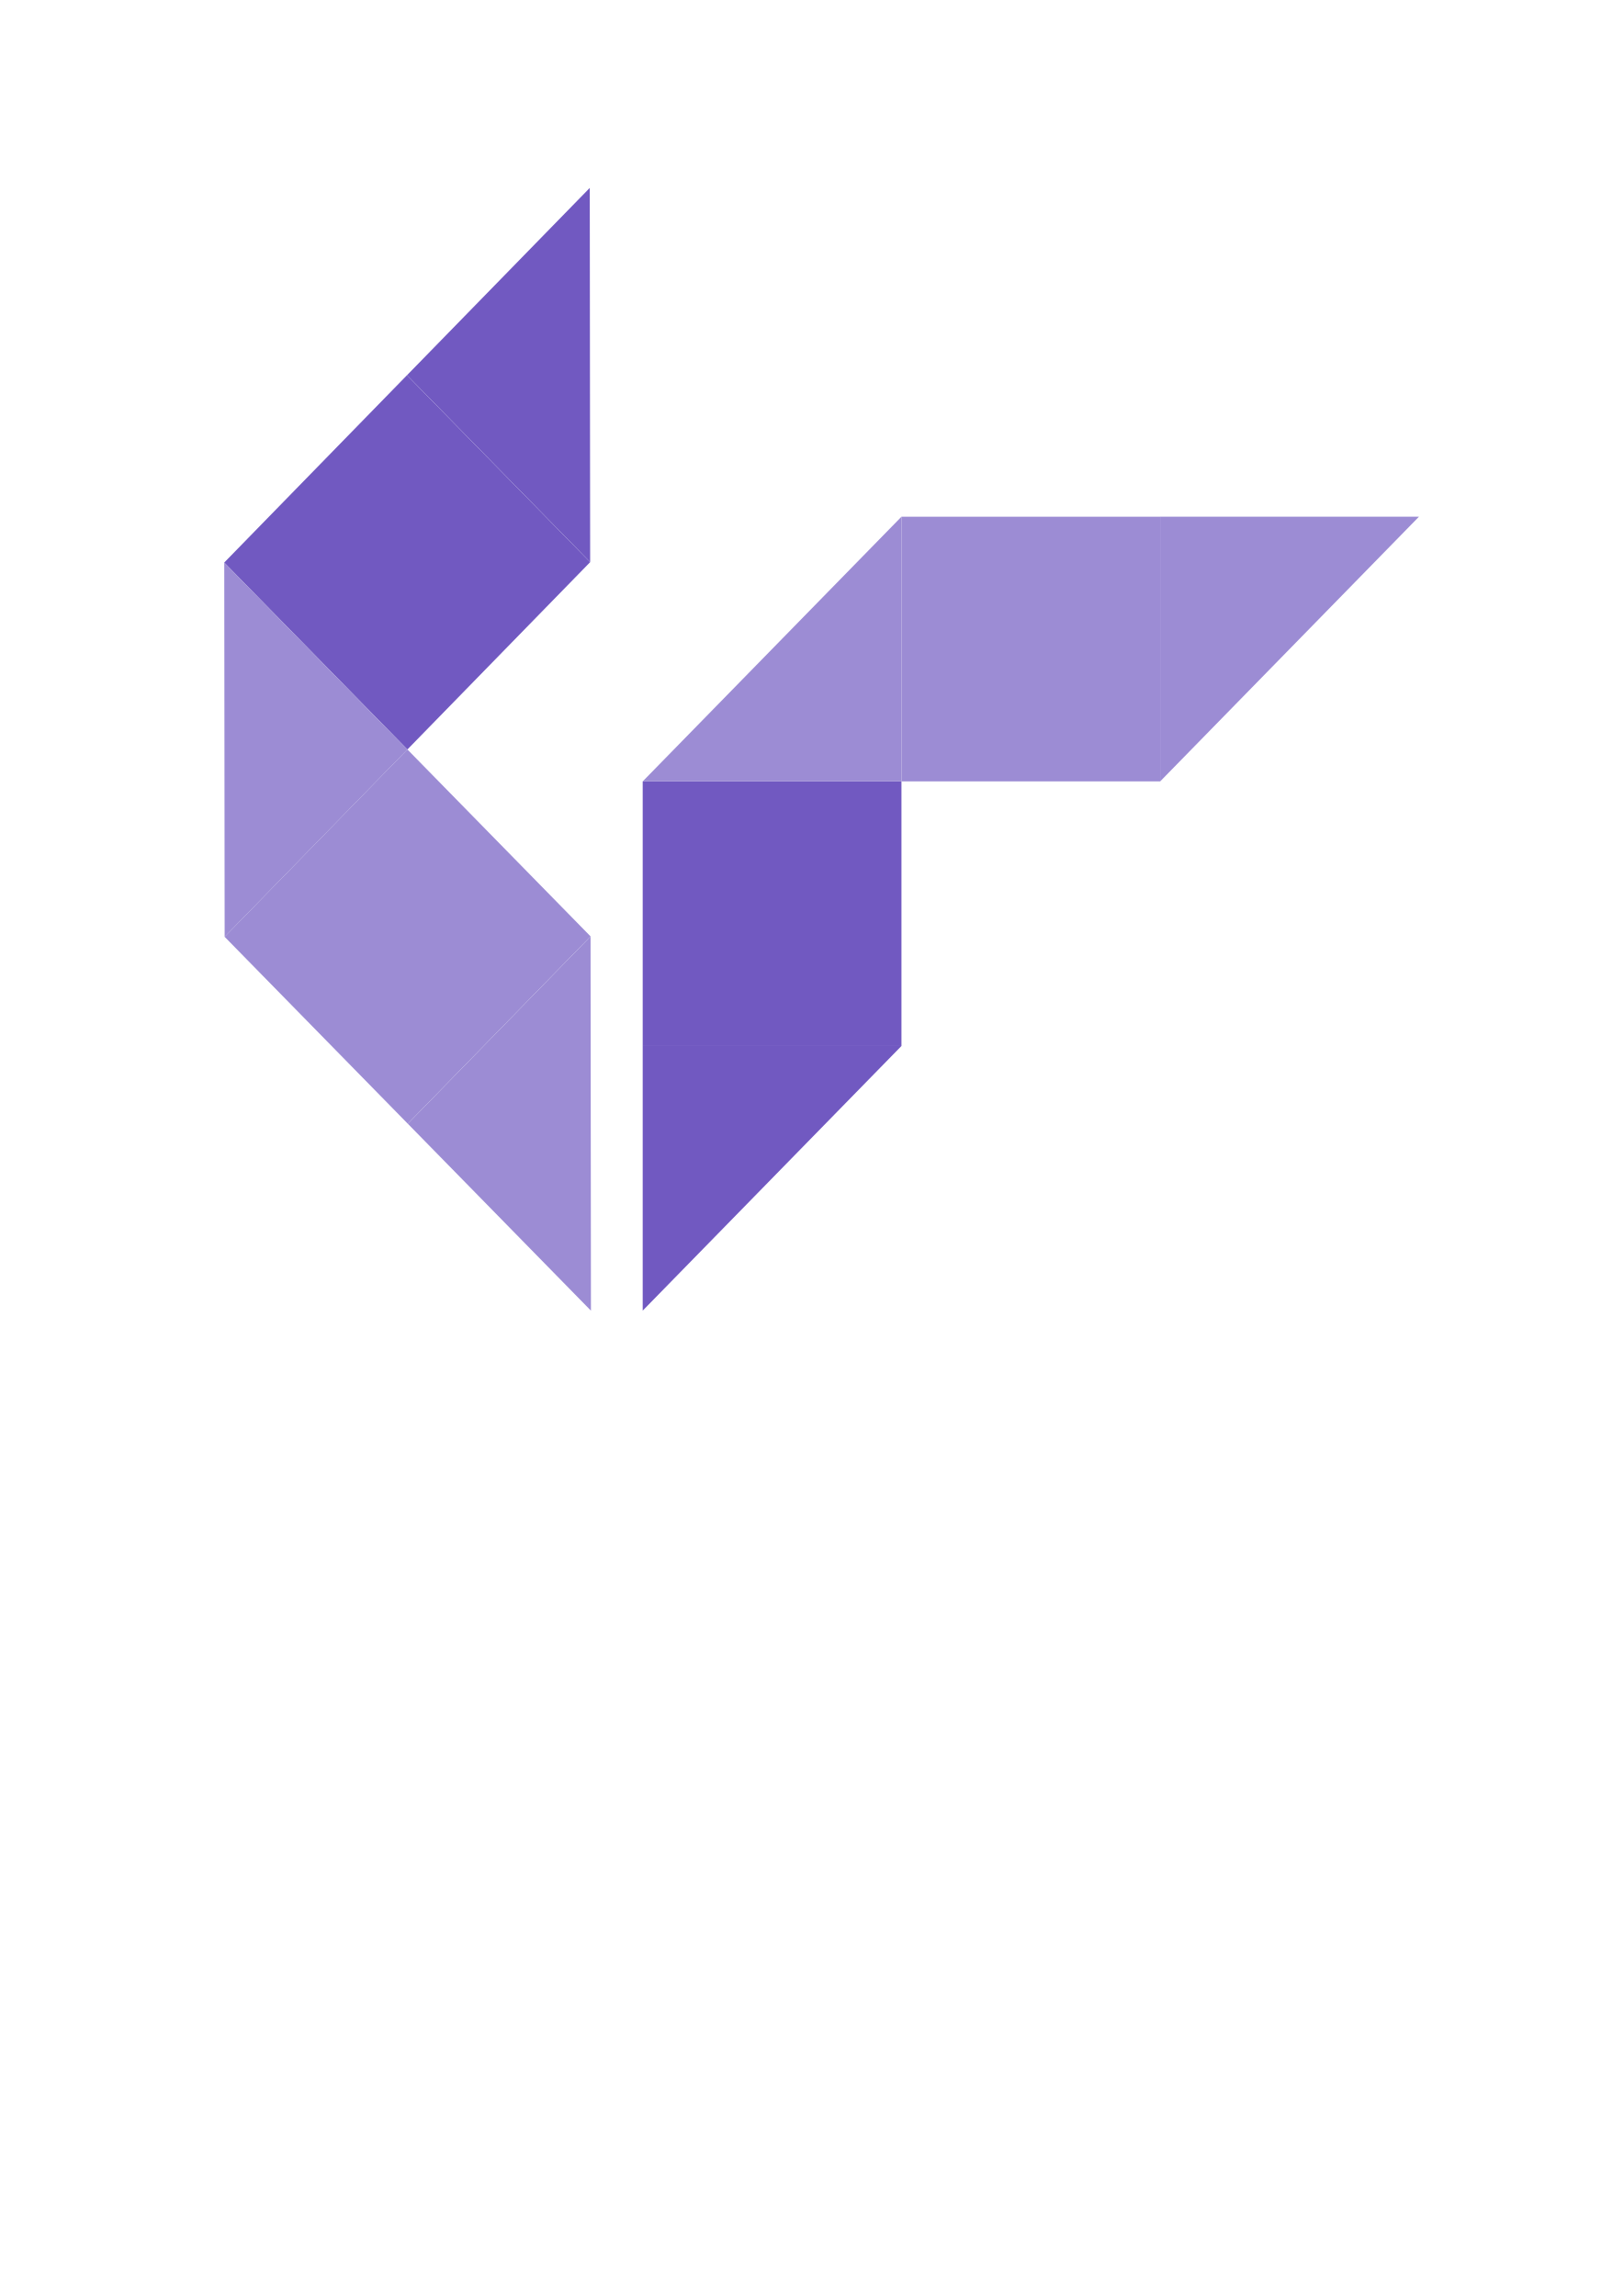
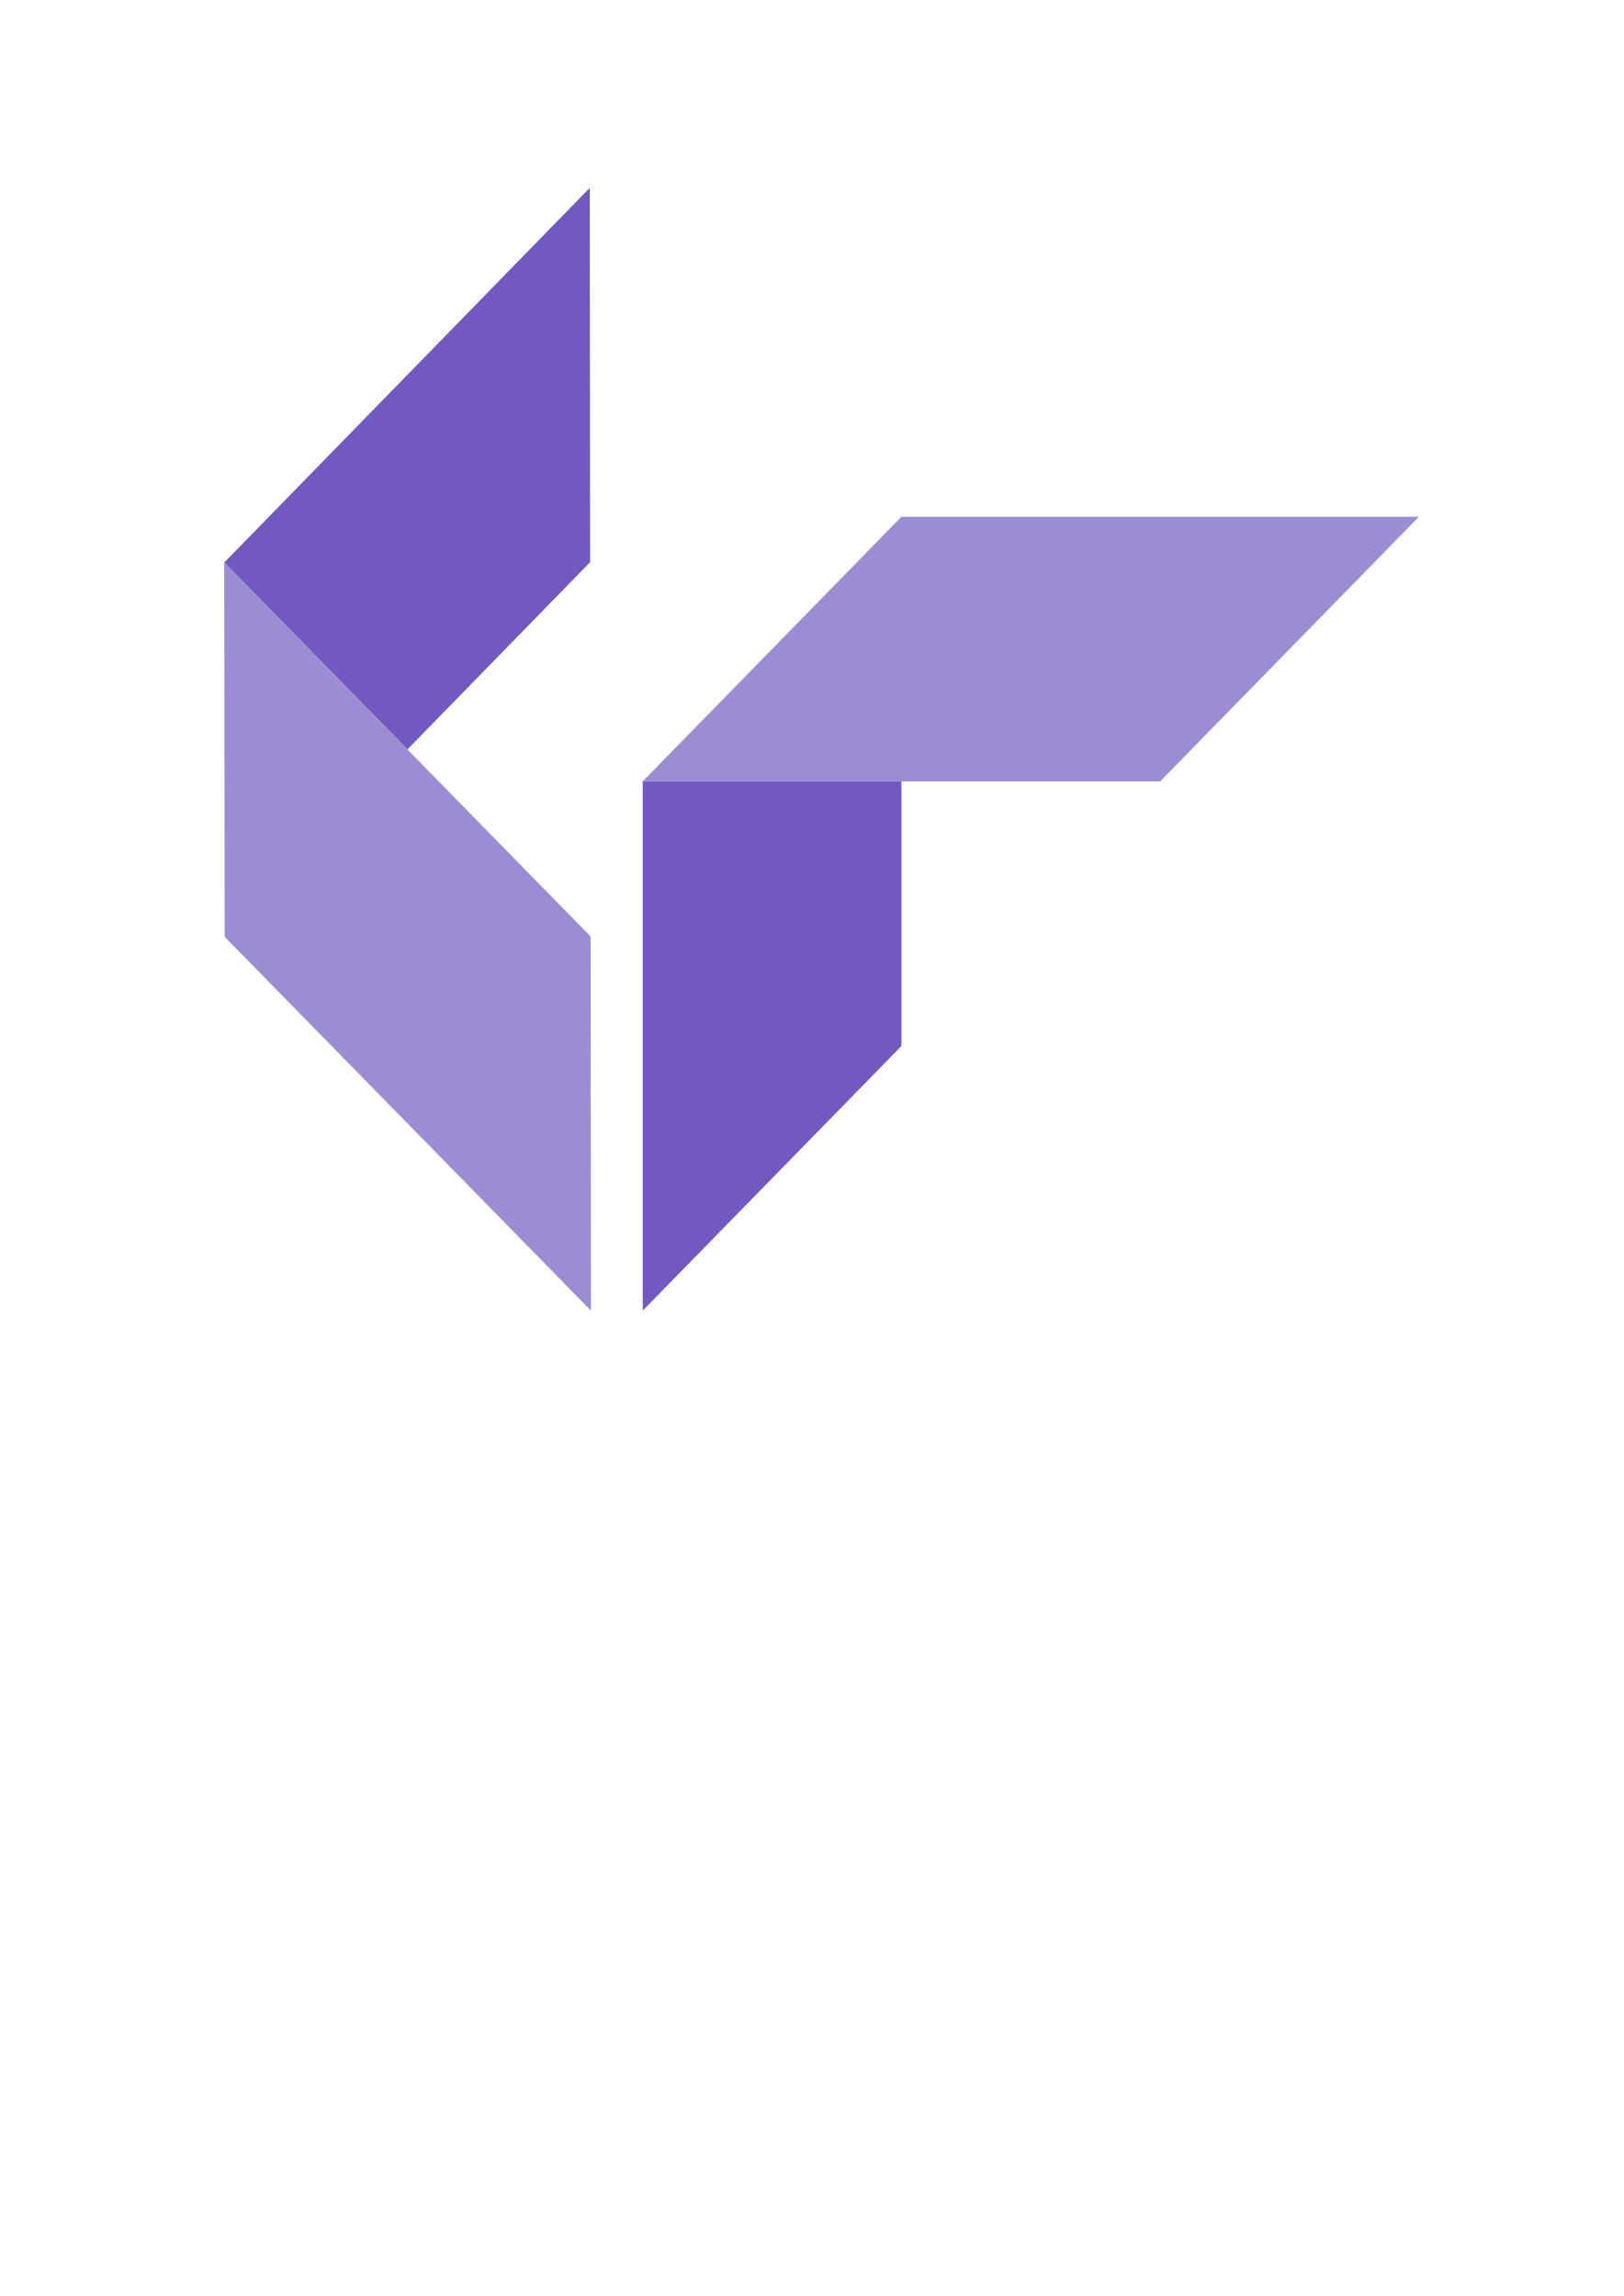
<svg xmlns="http://www.w3.org/2000/svg" width="210mm" height="297mm" viewBox="0 0 210 297" version="1.1" id="svg5004">
  <defs id="defs4998" />
  <g id="layer1">
-     <g transform="translate(-18.42635,35.81324)" id="g4996">
-       <g id="g5614" transform="translate(-10.15624,2.138156)">
-         <g id="g5626" transform="matrix(5.059278,0,0,5.175297,-685.05,-420.3116)" style="stroke-width:0.195">
-           <rect style="opacity:1;fill:#9c8cd4;fill-opacity:1;fill-rule:nonzero;stroke:none;stroke-width:0.026;stroke-linecap:butt;stroke-linejoin:round;stroke-miterlimit:9.8;stroke-dasharray:none;stroke-dashoffset:0;stroke-opacity:1;paint-order:normal" id="rect4762" width="6.615" height="6.615" x="164.099" y="86.797" />
-           <rect style="opacity:1;fill:#7159c1;fill-opacity:1;fill-rule:nonzero;stroke:none;stroke-width:0.026;stroke-linecap:butt;stroke-linejoin:round;stroke-miterlimit:9.8;stroke-dasharray:none;stroke-dashoffset:0;stroke-opacity:1;paint-order:normal" id="rect4764" width="6.615" height="6.615" x="157.484" y="93.412" />
-           <path id="rect4766" d="m 170.713,86.797 h 6.615 l -3.969,3.969 -2.646,2.646 z" style="opacity:1;fill:#9c8cd4;fill-opacity:1;fill-rule:nonzero;stroke:none;stroke-width:0.026;stroke-linecap:butt;stroke-linejoin:round;stroke-miterlimit:9.8;stroke-dasharray:none;stroke-dashoffset:0;stroke-opacity:1;paint-order:normal" />
-           <path id="rect4771" d="m 157.484,100.026 h 6.615 c -2.646,2.646 -2.646,2.646 -6.615,6.615 z" style="opacity:1;fill:#7159c1;fill-opacity:1;fill-rule:nonzero;stroke:none;stroke-width:0.026;stroke-linecap:butt;stroke-linejoin:round;stroke-miterlimit:9.8;stroke-dasharray:none;stroke-dashoffset:0;stroke-opacity:1;paint-order:normal" />
-           <rect transform="rotate(134.9368)" style="opacity:1;fill:#7159c1;fill-opacity:1;fill-rule:nonzero;stroke:none;stroke-width:0.026;stroke-linecap:butt;stroke-linejoin:round;stroke-miterlimit:9.8;stroke-dasharray:none;stroke-dashoffset:0;stroke-opacity:1;paint-order:normal" id="rect4790" width="6.615" height="6.615" x="-48.04" y="-172.639" />
-           <path style="opacity:1;fill:#7159c1;fill-opacity:1;fill-rule:nonzero;stroke:none;stroke-width:0.026;stroke-linecap:butt;stroke-linejoin:round;stroke-miterlimit:9.8;stroke-dasharray:none;stroke-dashoffset:0;stroke-opacity:1;paint-order:normal" d="m 151.459,83.26 4.672,-4.682 c 0.004,3.742 0.004,3.742 0.01,9.354 z" id="path4802" />
-           <path id="path4808" d="m 151.469,92.615 -4.672,4.682 c -0.004,-3.742 -0.004,-3.742 -0.01,-9.354 z" style="opacity:1;fill:#9c8cd4;fill-opacity:1;fill-rule:nonzero;stroke:none;stroke-width:0.026;stroke-linecap:butt;stroke-linejoin:round;stroke-miterlimit:9.8;stroke-dasharray:none;stroke-dashoffset:0;stroke-opacity:1;paint-order:normal" />
-           <rect transform="rotate(134.9368)" y="-179.253" x="-41.426" height="6.615" width="6.615" id="rect4810" style="opacity:1;fill:#9c8cd4;fill-opacity:1;fill-rule:nonzero;stroke:none;stroke-width:0.026;stroke-linecap:butt;stroke-linejoin:round;stroke-miterlimit:9.8;stroke-dasharray:none;stroke-dashoffset:0;stroke-opacity:1;paint-order:normal" />
-           <path style="opacity:1;fill:#9c8cd4;fill-opacity:1;fill-rule:nonzero;stroke:none;stroke-width:0.026;stroke-linecap:butt;stroke-linejoin:round;stroke-miterlimit:9.8;stroke-dasharray:none;stroke-dashoffset:0;stroke-opacity:1;paint-order:normal" d="m 164.099,93.412 -6.615,10e-6 c 2.646,-2.646 2.646,-2.646 6.615,-6.615 z" id="path4812" />
-           <path id="path4935" d="m 151.479,101.969 4.672,-4.682 0.006,5.613 0.004,3.742 z" style="opacity:1;fill:#9c8cd4;fill-opacity:1;fill-rule:nonzero;stroke:none;stroke-width:0.026;stroke-linecap:butt;stroke-linejoin:round;stroke-miterlimit:9.8;stroke-dasharray:none;stroke-dashoffset:0;stroke-opacity:1;paint-order:normal" />
-         </g>
+     <g id="g5626" transform="matrix(5.059278,0,0,5.175297,-713.6326,-382.3601)" style="stroke-width:0.195">
+       <g id="g4526">
+         <path id="rect4762" transform="matrix(0.05229666,0,0,0.05112428,141.0542,73.88178)" d="M 440.652 252.629 C 364.763 330.258 364.762 330.258 314.17 382.012 L 440.652 382.012 L 567.133 382.012 L 567.133 252.629 L 440.652 252.629 z M 567.135 252.629 L 567.135 382.012 L 617.727 330.26 L 693.615 252.629 L 567.135 252.629 z " style="opacity:1;fill:#9c8cd4;fill-opacity:1;fill-rule:nonzero;stroke:none;stroke-width:0.499;stroke-linecap:butt;stroke-linejoin:round;stroke-miterlimit:9.8;stroke-dasharray:none;stroke-dashoffset:0;stroke-opacity:1;paint-order:normal" />
+         <path id="rect4764" transform="matrix(0.05229666,0,0,0.05112428,141.0542,73.88178)" d="M 314.17 382.014 L 314.17 511.395 L 314.17 640.777 C 390.059 563.148 390.06 563.148 440.652 511.395 L 440.652 382.014 L 314.17 382.014 z " style="opacity:1;fill:#7159c1;fill-opacity:1;fill-rule:nonzero;stroke:none;stroke-width:0.499;stroke-linecap:butt;stroke-linejoin:round;stroke-miterlimit:9.8;stroke-dasharray:none;stroke-dashoffset:0;stroke-opacity:1;paint-order:normal" />
+         <path id="rect4790" transform="matrix(0.05229666,0,0,0.05112428,141.0542,73.88178)" d="M 288.287 91.854 L 198.949 183.441 L 109.613 275.029 L 199.146 366.416 L 288.484 274.828 C 288.364 165.044 288.364 165.043 288.287 91.854 z " style="opacity:1;fill:#7159c1;fill-opacity:1;fill-rule:nonzero;stroke:none;stroke-width:0.499;stroke-linecap:butt;stroke-linejoin:round;stroke-miterlimit:9.8;stroke-dasharray:none;stroke-dashoffset:0;stroke-opacity:1;paint-order:normal" />
+         <path id="path4808" transform="matrix(0.05229666,0,0,0.05112428,141.0542,73.88178)" d="M 109.613 275.029 C 109.734 384.812 109.734 384.814 109.811 458.002 L 109.809 458.004 L 199.344 549.391 L 288.873 640.777 L 288.797 567.588 L 288.682 457.803 L 199.146 366.416 L 109.613 275.029 z " style="opacity:1;fill:#9c8cd4;fill-opacity:1;fill-rule:nonzero;stroke:none;stroke-width:0.499;stroke-linecap:butt;stroke-linejoin:round;stroke-miterlimit:9.8;stroke-dasharray:none;stroke-dashoffset:0;stroke-opacity:1;paint-order:normal" />
      </g>
    </g>
  </g>
</svg>
